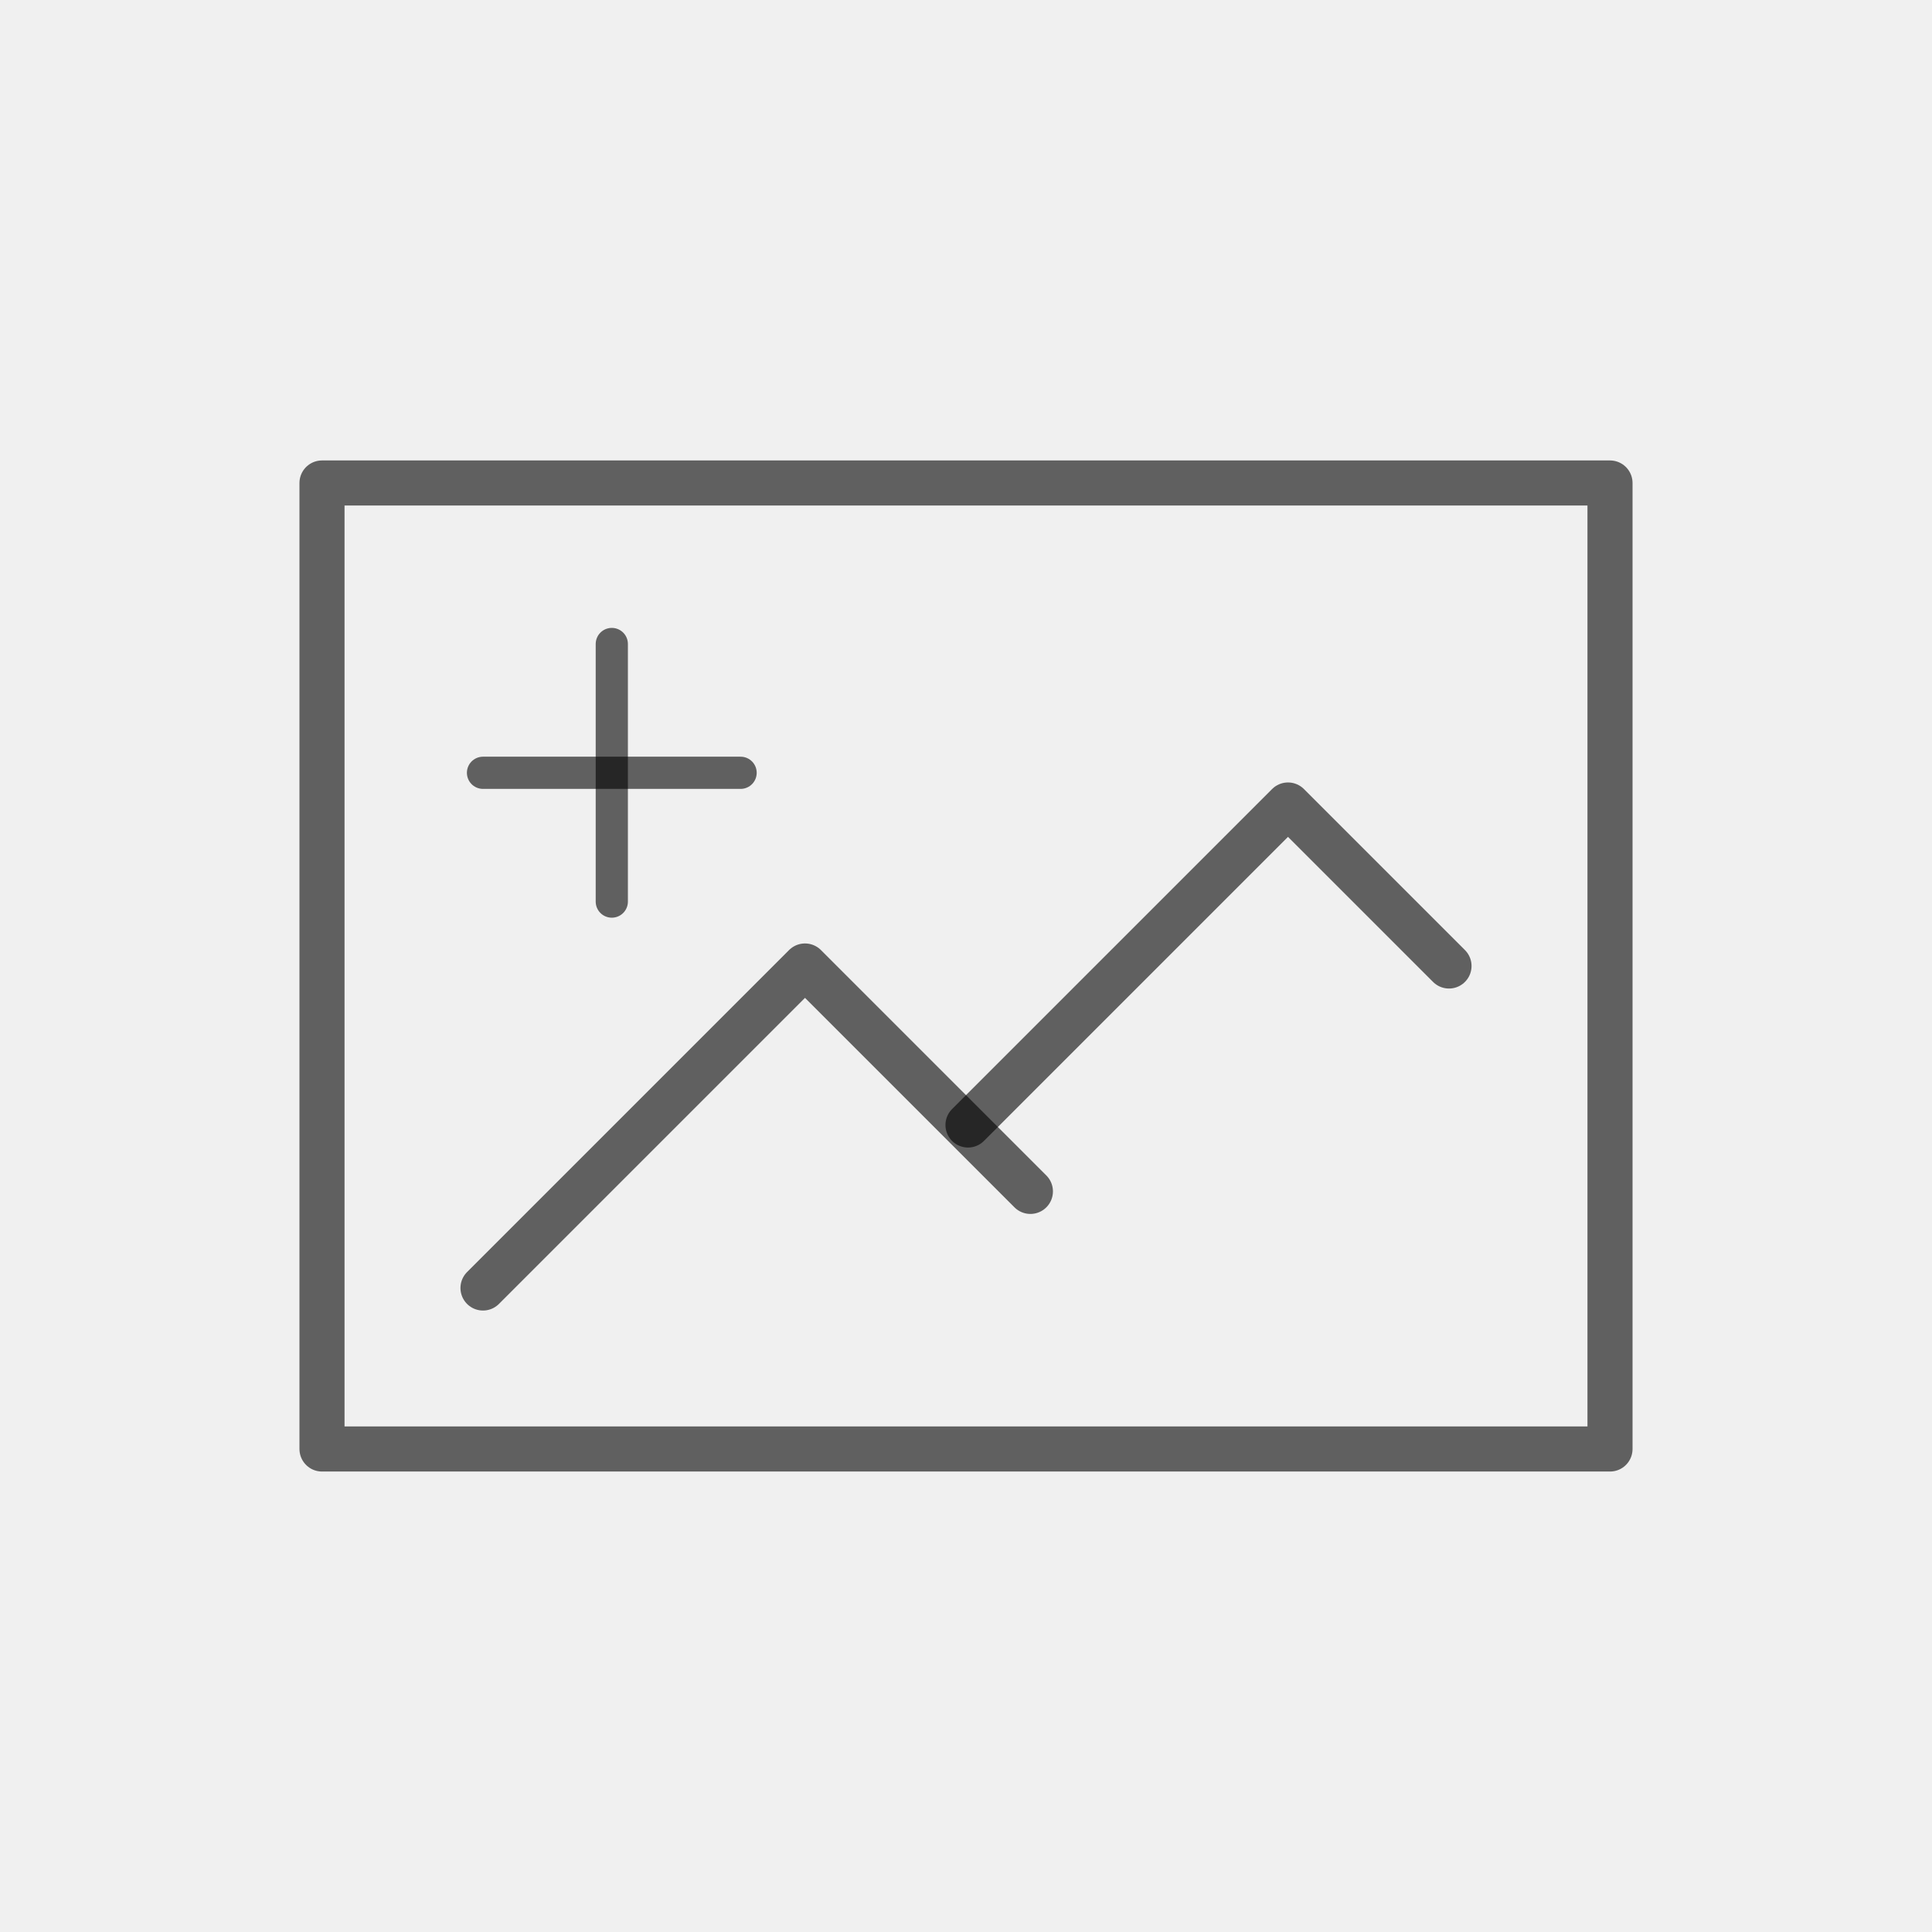
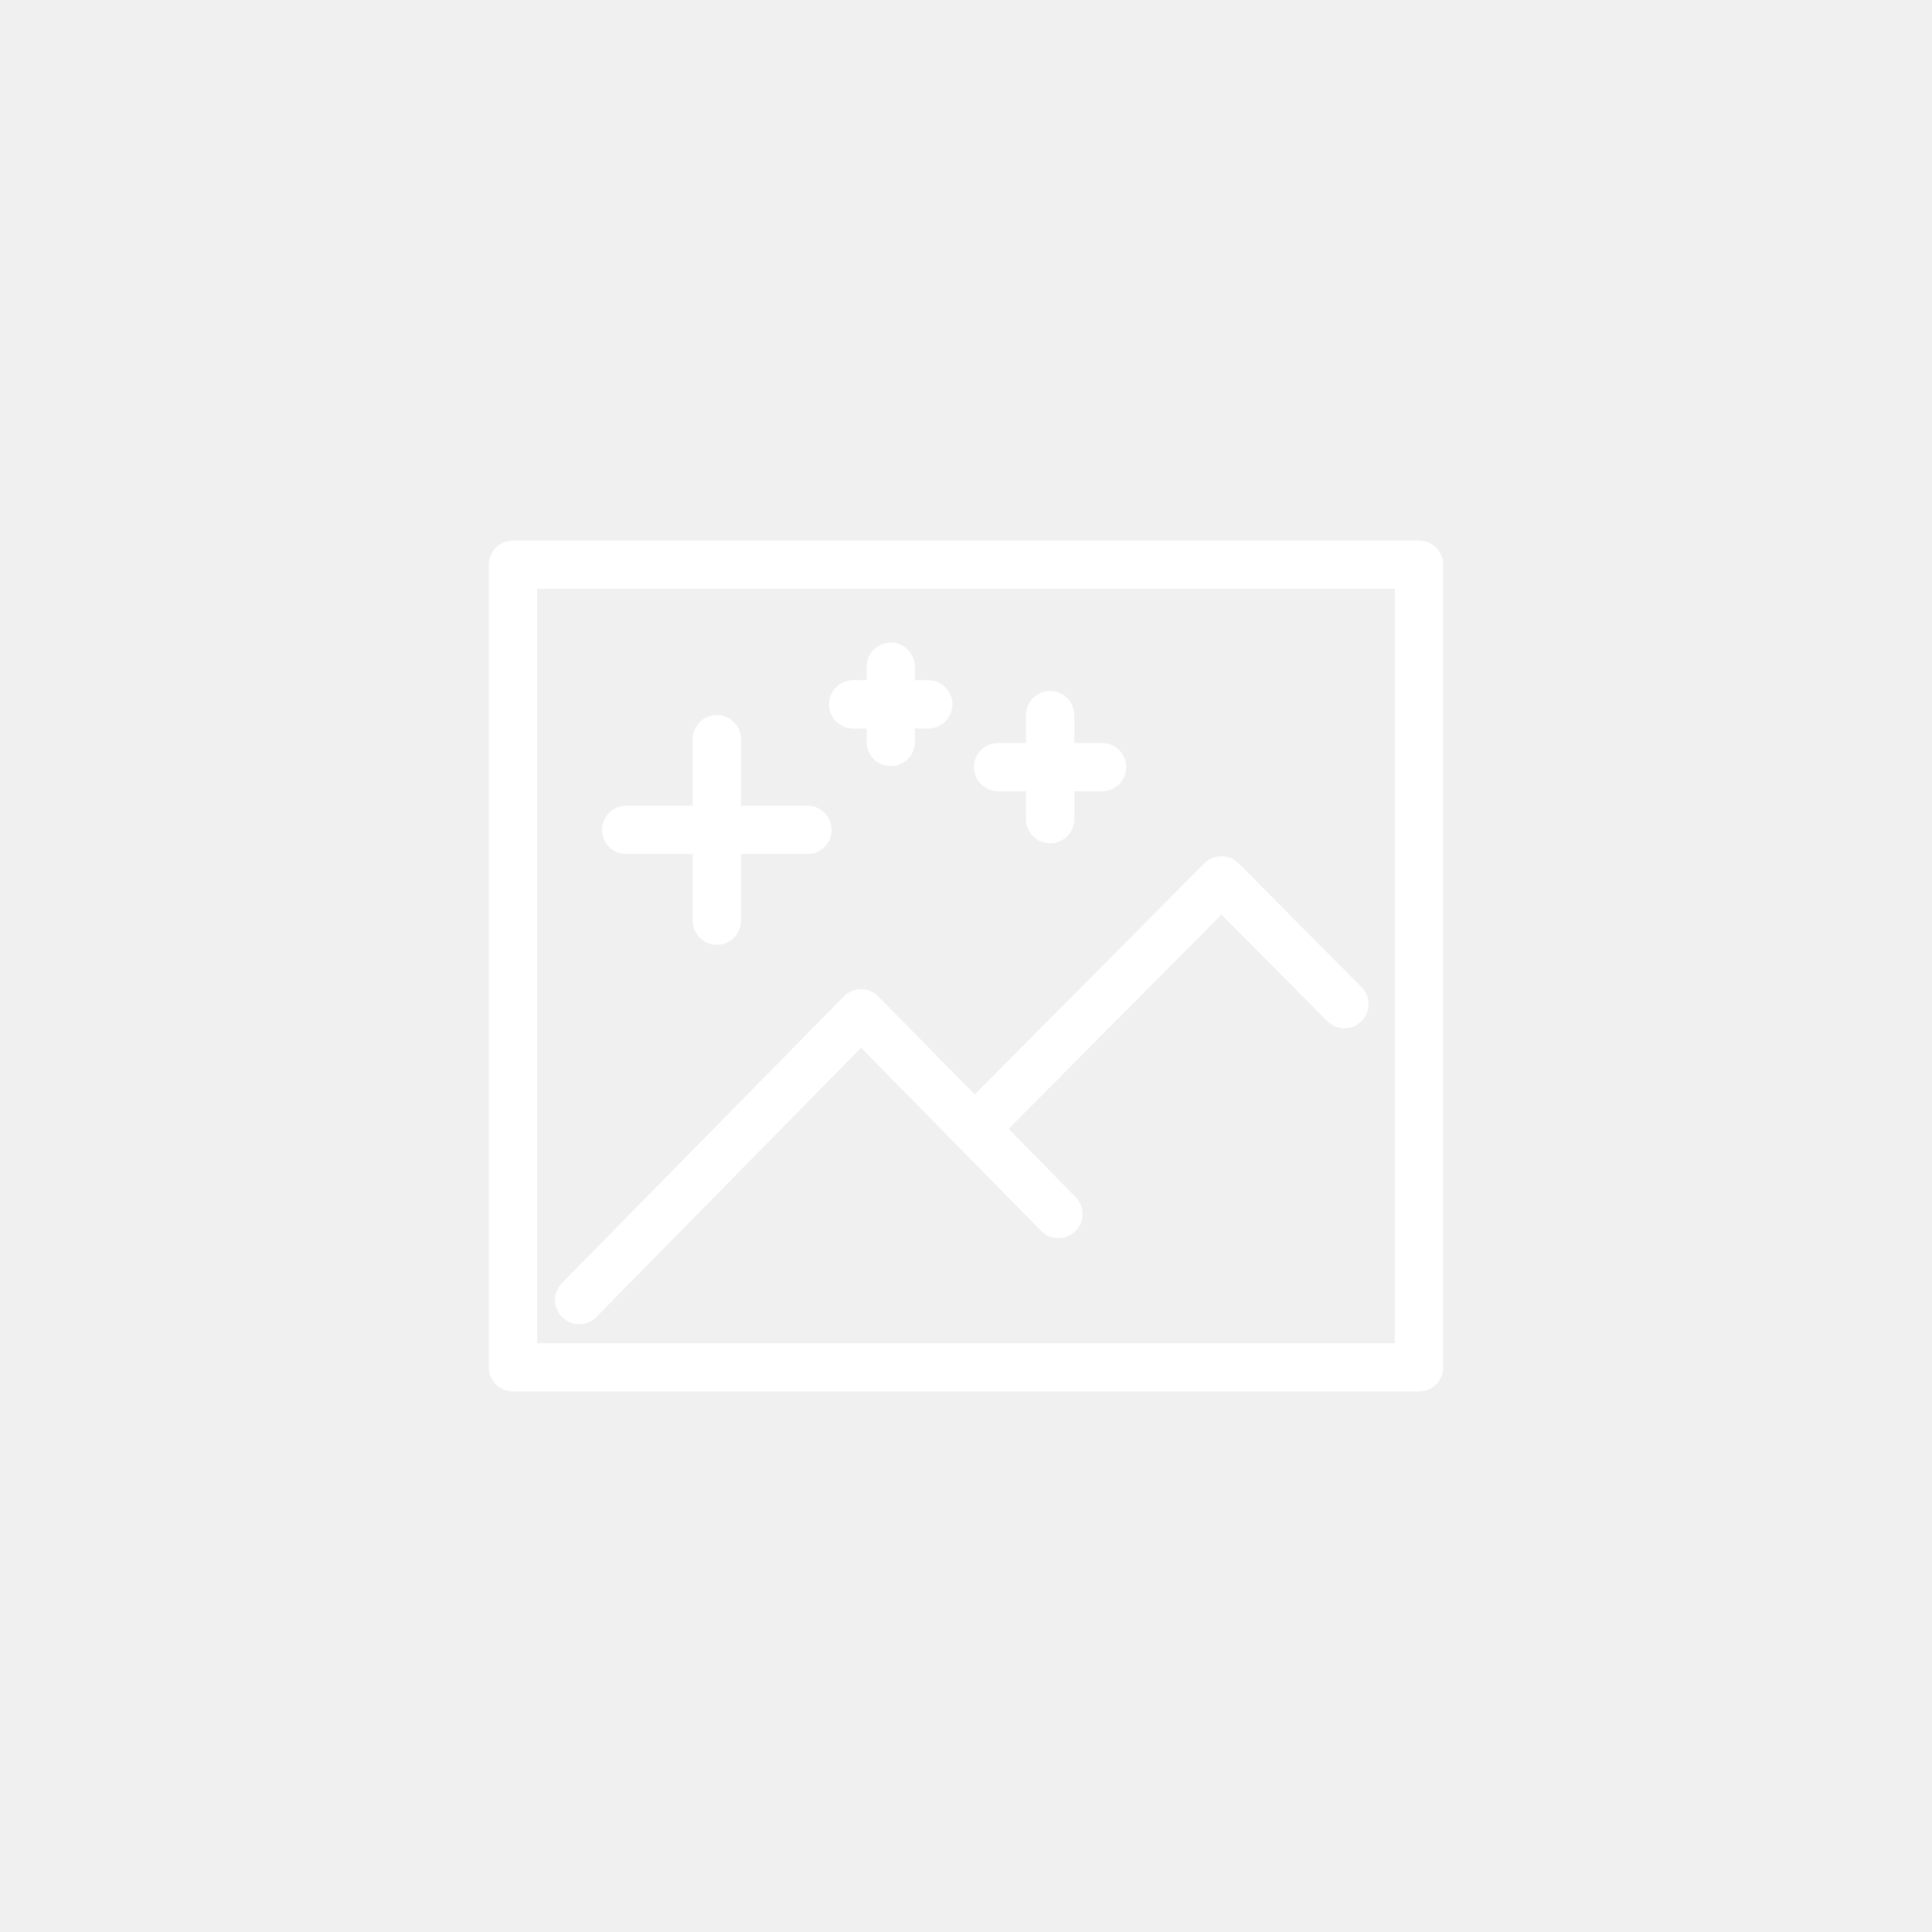
- <svg xmlns="http://www.w3.org/2000/svg" width="60" height="60" viewBox="0 0 60 60" id="svg2" version="1.1">
+ <svg xmlns="http://www.w3.org/2000/svg" width="100" height="100" viewBox="0 0 93.75 93.75" id="svg2" version="1.1">
  <defs id="defs4" />
-   <g id="layer1" transform="translate(0,-992.3622)">
-     <rect style="fill:none;fill-opacity:1;stroke:#000000;stroke-width:1.4;stroke-miterlimit:4;stroke-dasharray:none;stroke-opacity:0.6;stroke-linejoin:round;stroke-linecap:round" id="rect4140" width="40" height="30" x="10" y="1007.362" />
-     <path style="fill:none;fill-rule:evenodd;stroke:#000000;stroke-width:1.4;stroke-linecap:round;stroke-linejoin:round;stroke-opacity:0.6;stroke-miterlimit:4;stroke-dasharray:none" d="m 15,1032.362 10,-10 7,7" id="path4144" />
-     <path style="fill:none;fill-rule:evenodd;stroke:#000000;stroke-width:1.4;stroke-linecap:round;stroke-linejoin:round;stroke-miterlimit:4;stroke-dasharray:none;stroke-opacity:0.6" d="m 30.062,1027.3 9.938,-9.938 5,5" id="path4146" />
-     <ellipse style="fill:none;fill-opacity:1;stroke:#000000;stroke-width:1.4;stroke-linecap:round;stroke-linejoin:round;stroke-miterlimit:4;stroke-dasharray:none;stroke-opacity:0.6" id="path4150" cx="18.5" cy="1014.862" r="2.5" />
-     <path style="display:inline;fill:none;fill-rule:evenodd;stroke:#000000;stroke-width:1;stroke-linecap:round;stroke-linejoin:round;stroke-miterlimit:4;stroke-dasharray:none;stroke-opacity:0.6" d="m 15,1016.362 8,0" id="path4168-3" />
-     <path style="display:inline;fill:none;fill-rule:evenodd;stroke:#000000;stroke-width:1;stroke-linecap:round;stroke-linejoin:round;stroke-miterlimit:4;stroke-dasharray:none;stroke-opacity:0.6" d="m 19,1012.362 0,8" id="path4170-6" />
+   <g id="layer1" transform="translate(0,-958.6122)">
+     <rect style="fill:none;fill-opacity:1;stroke:#ffffff;stroke-width:2.344;stroke-linecap:round;stroke-linejoin:round;stroke-miterlimit:4;stroke-dasharray:none;stroke-opacity:1" id="rect4140" width="43.965" height="38.946" x="24.893" y="986.014" />
+     <path style="fill:none;fill-rule:evenodd;stroke:#ffffff;stroke-width:2.344;stroke-linecap:round;stroke-linejoin:round;stroke-miterlimit:4;stroke-dasharray:none;stroke-opacity:1" d="m 28.103,1021.694 13.68,-13.91 9.576,9.737" id="path4144" />
+     <path style="fill:none;fill-rule:evenodd;stroke:#ffffff;stroke-width:2.344;stroke-linecap:round;stroke-linejoin:round;stroke-miterlimit:4;stroke-dasharray:none;stroke-opacity:1" d="m 47.413,1013.265 11.858,-11.933 5.966,6.004" id="path4146" />
+     <circle style="fill:none;fill-opacity:1;stroke:#000000;stroke-width:1.4;stroke-linecap:round;stroke-linejoin:round;stroke-miterlimit:4;stroke-dasharray:none;stroke-opacity:0.6" id="path4150" cx="18.5" cy="1014.862" r="0" />
+     <g id="g5702">
+       <path id="path4168-3" d="m 30.388,998.883 h 8.793" style="display:inline;fill:none;fill-rule:evenodd;stroke:#ffffff;stroke-width:2.344;stroke-linecap:round;stroke-linejoin:round;stroke-miterlimit:4;stroke-dasharray:none;stroke-opacity:1" />
+       <path id="path4170-6" d="m 34.785,994.481 v 8.805" style="display:inline;fill:none;fill-rule:evenodd;stroke:#ffffff;stroke-width:2.344;stroke-linecap:round;stroke-linejoin:round;stroke-miterlimit:4;stroke-dasharray:none;stroke-opacity:1" />
+     </g>
+     <g id="g5698" transform="translate(3.75,1.875)">
+       <path id="path4168-3-1" d="m 44.685,993.961 h 5.043" style="display:inline;fill:none;fill-rule:evenodd;stroke:#ffffff;stroke-width:2.344;stroke-linecap:round;stroke-linejoin:round;stroke-miterlimit:4;stroke-dasharray:none;stroke-opacity:1" />
+       <path id="path4170-6-5" d="m 47.207,991.436 v 5.051" style="display:inline;fill:none;fill-rule:evenodd;stroke:#ffffff;stroke-width:2.344;stroke-linecap:round;stroke-linejoin:round;stroke-miterlimit:4;stroke-dasharray:none;stroke-opacity:1" />
+     </g>
+     <g id="g5706" transform="translate(11.25)">
+       <path id="path4168-3-18" d="m 30.151,992.79 h 3.642" style="display:inline;fill:none;fill-rule:evenodd;stroke:#ffffff;stroke-width:2.344;stroke-linecap:round;stroke-linejoin:round;stroke-miterlimit:4;stroke-dasharray:none;stroke-opacity:1" />
+       <path id="path4170-6-7" d="m 31.972,990.965 v 3.649" style="display:inline;fill:none;fill-rule:evenodd;stroke:#ffffff;stroke-width:2.344;stroke-linecap:round;stroke-linejoin:round;stroke-miterlimit:4;stroke-dasharray:none;stroke-opacity:1" />
+     </g>
  </g>
-   <g id="layer2" style="display:none">
+   <g id="layer2" style="display:none" transform="translate(0,33.75)">
    <g id="g4172" transform="translate(-1.1920932e-8,-977.3622)">
      <circle r="10" cy="1007.362" cx="30" id="path4166" style="fill:#ffffff;fill-opacity:1;stroke:#000000;stroke-width:1.4;stroke-linecap:round;stroke-linejoin:round;stroke-miterlimit:4;stroke-dasharray:none;stroke-opacity:0.6" />
-       <path id="path4168" d="m 26,1007.362 8,0" style="fill:none;fill-rule:evenodd;stroke:#000000;stroke-width:1.8;stroke-linecap:round;stroke-linejoin:round;stroke-miterlimit:4;stroke-dasharray:none;stroke-opacity:0.6" />
-       <path id="path4170" d="m 30,1003.362 0,8" style="fill:none;fill-rule:evenodd;stroke:#000000;stroke-width:1.8;stroke-linecap:round;stroke-linejoin:round;stroke-miterlimit:4;stroke-dasharray:none;stroke-opacity:0.6" />
+       <path id="path4168" d="m 26,1007.362 h 8" style="fill:none;fill-rule:evenodd;stroke:#000000;stroke-width:1.8;stroke-linecap:round;stroke-linejoin:round;stroke-miterlimit:4;stroke-dasharray:none;stroke-opacity:0.6" />
+       <path id="path4170" d="m 30,1003.362 v 8" style="fill:none;fill-rule:evenodd;stroke:#000000;stroke-width:1.8;stroke-linecap:round;stroke-linejoin:round;stroke-miterlimit:4;stroke-dasharray:none;stroke-opacity:0.6" />
    </g>
  </g>
</svg>
